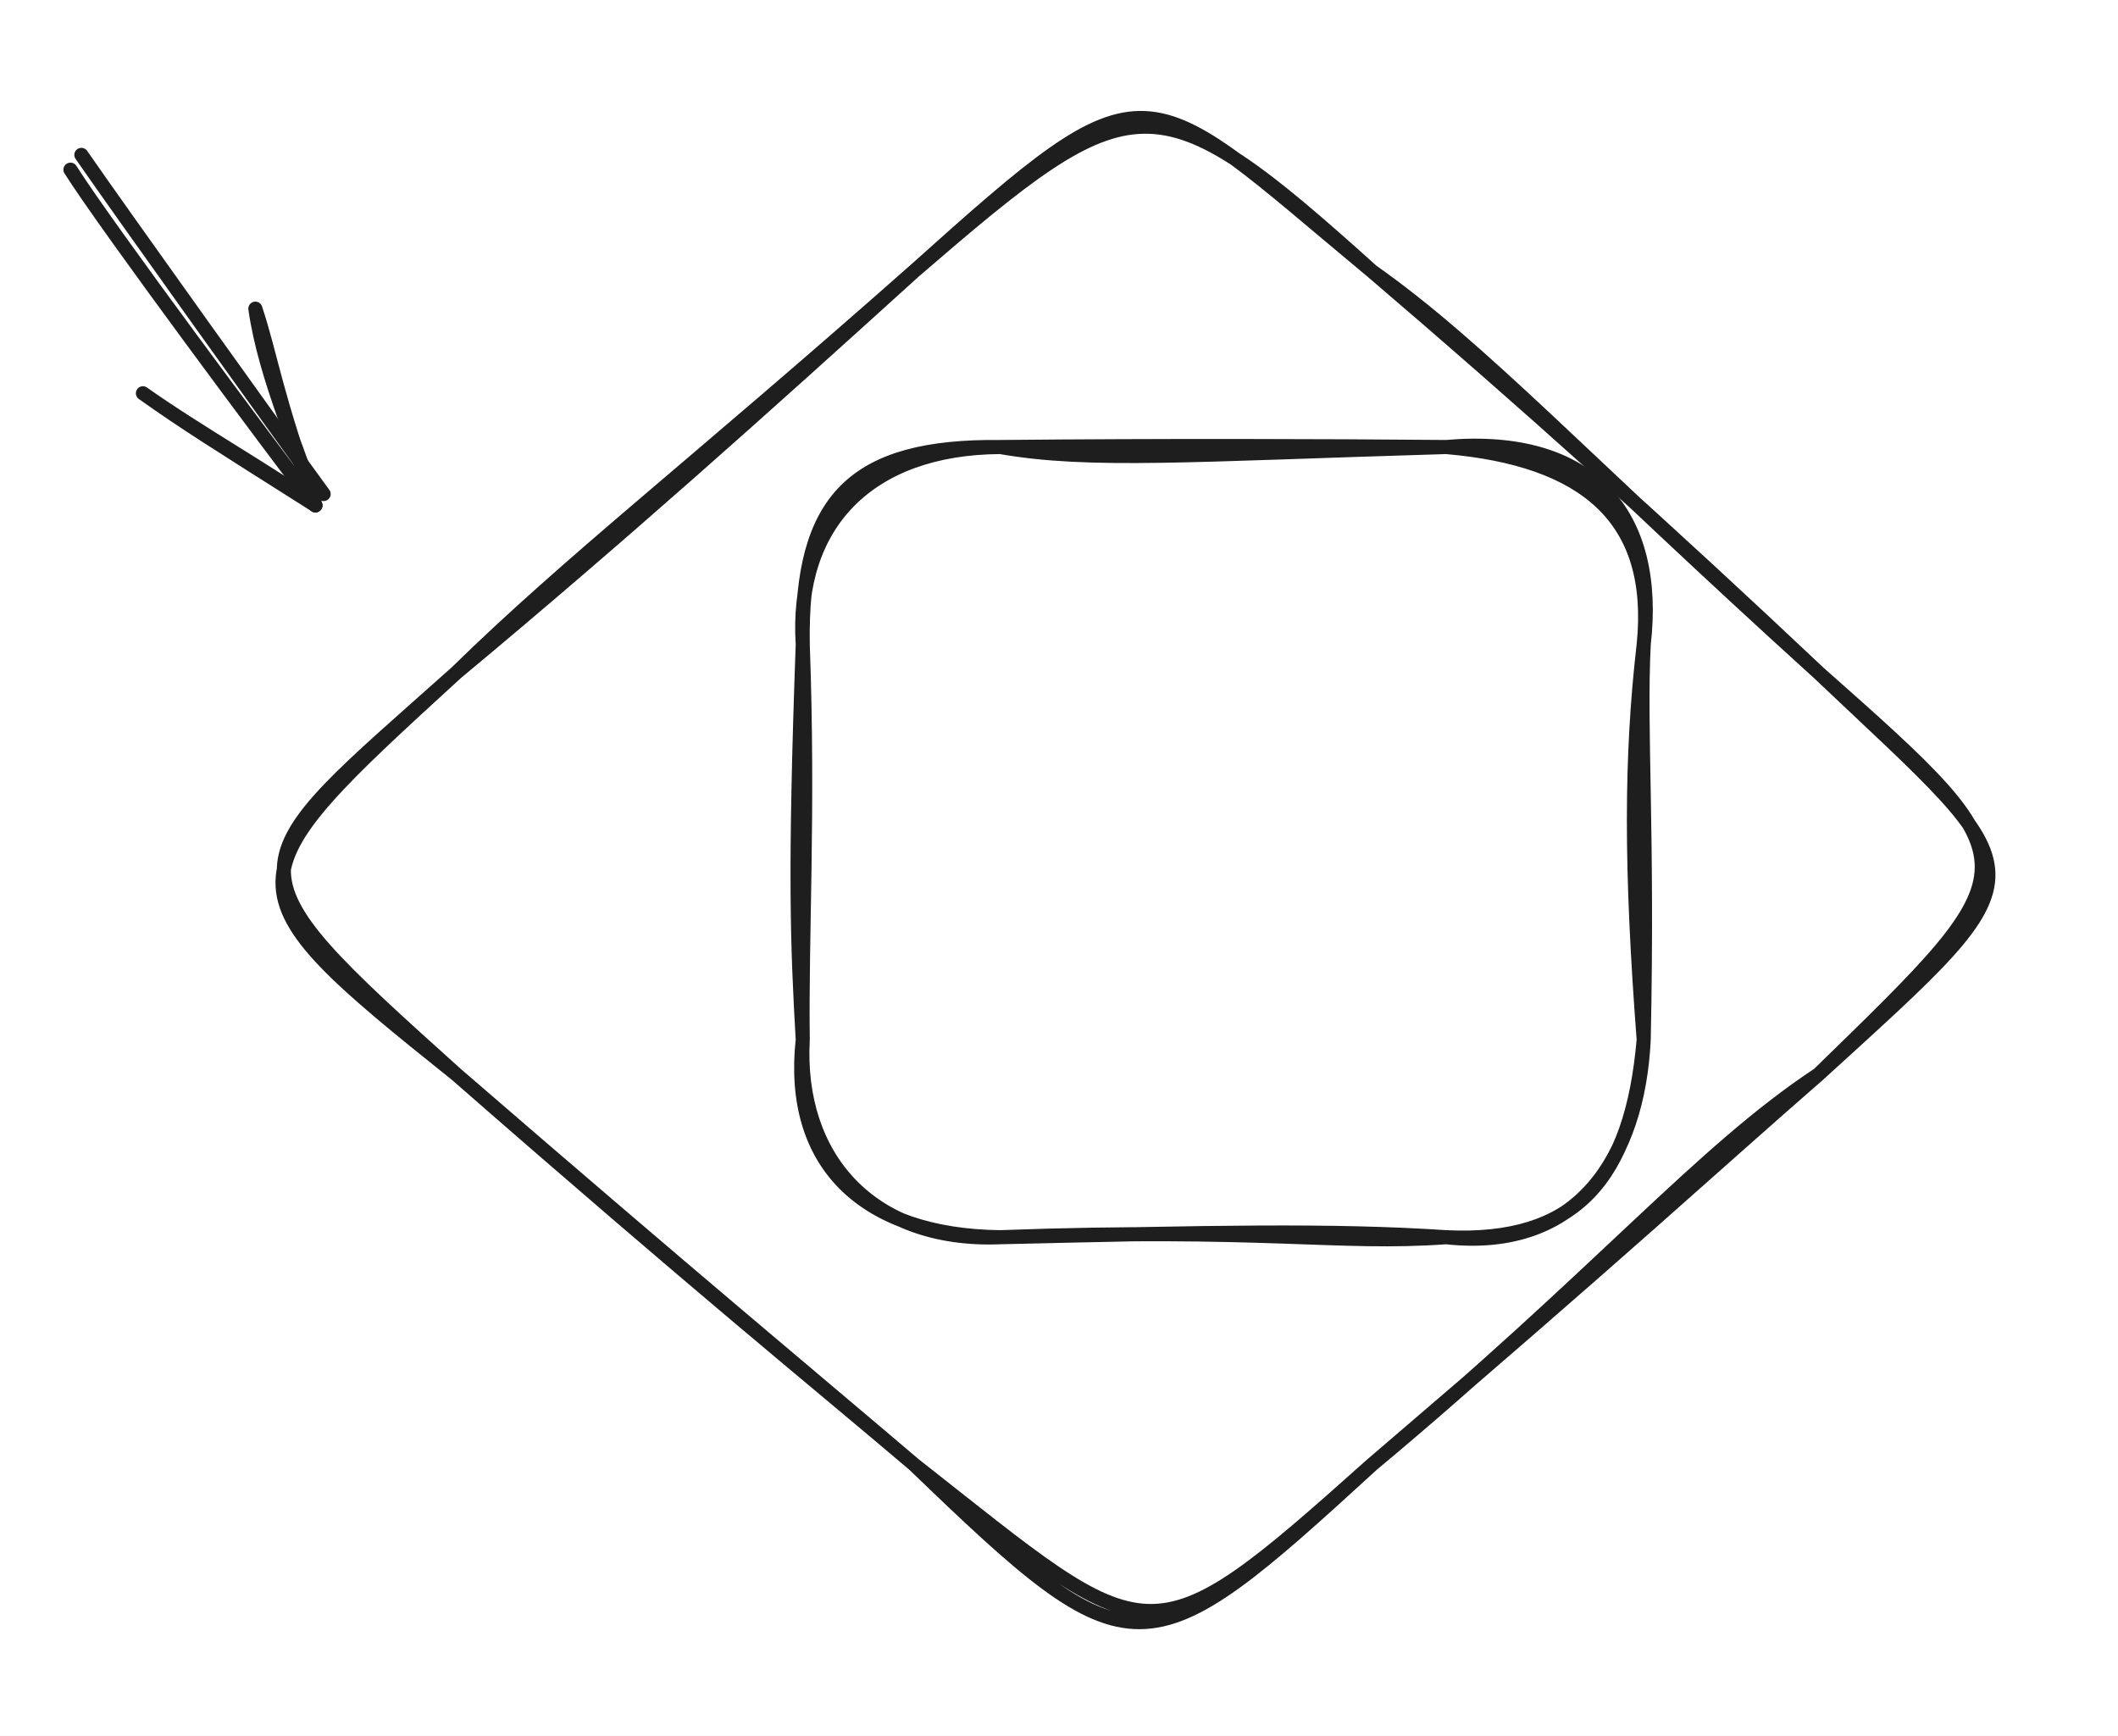
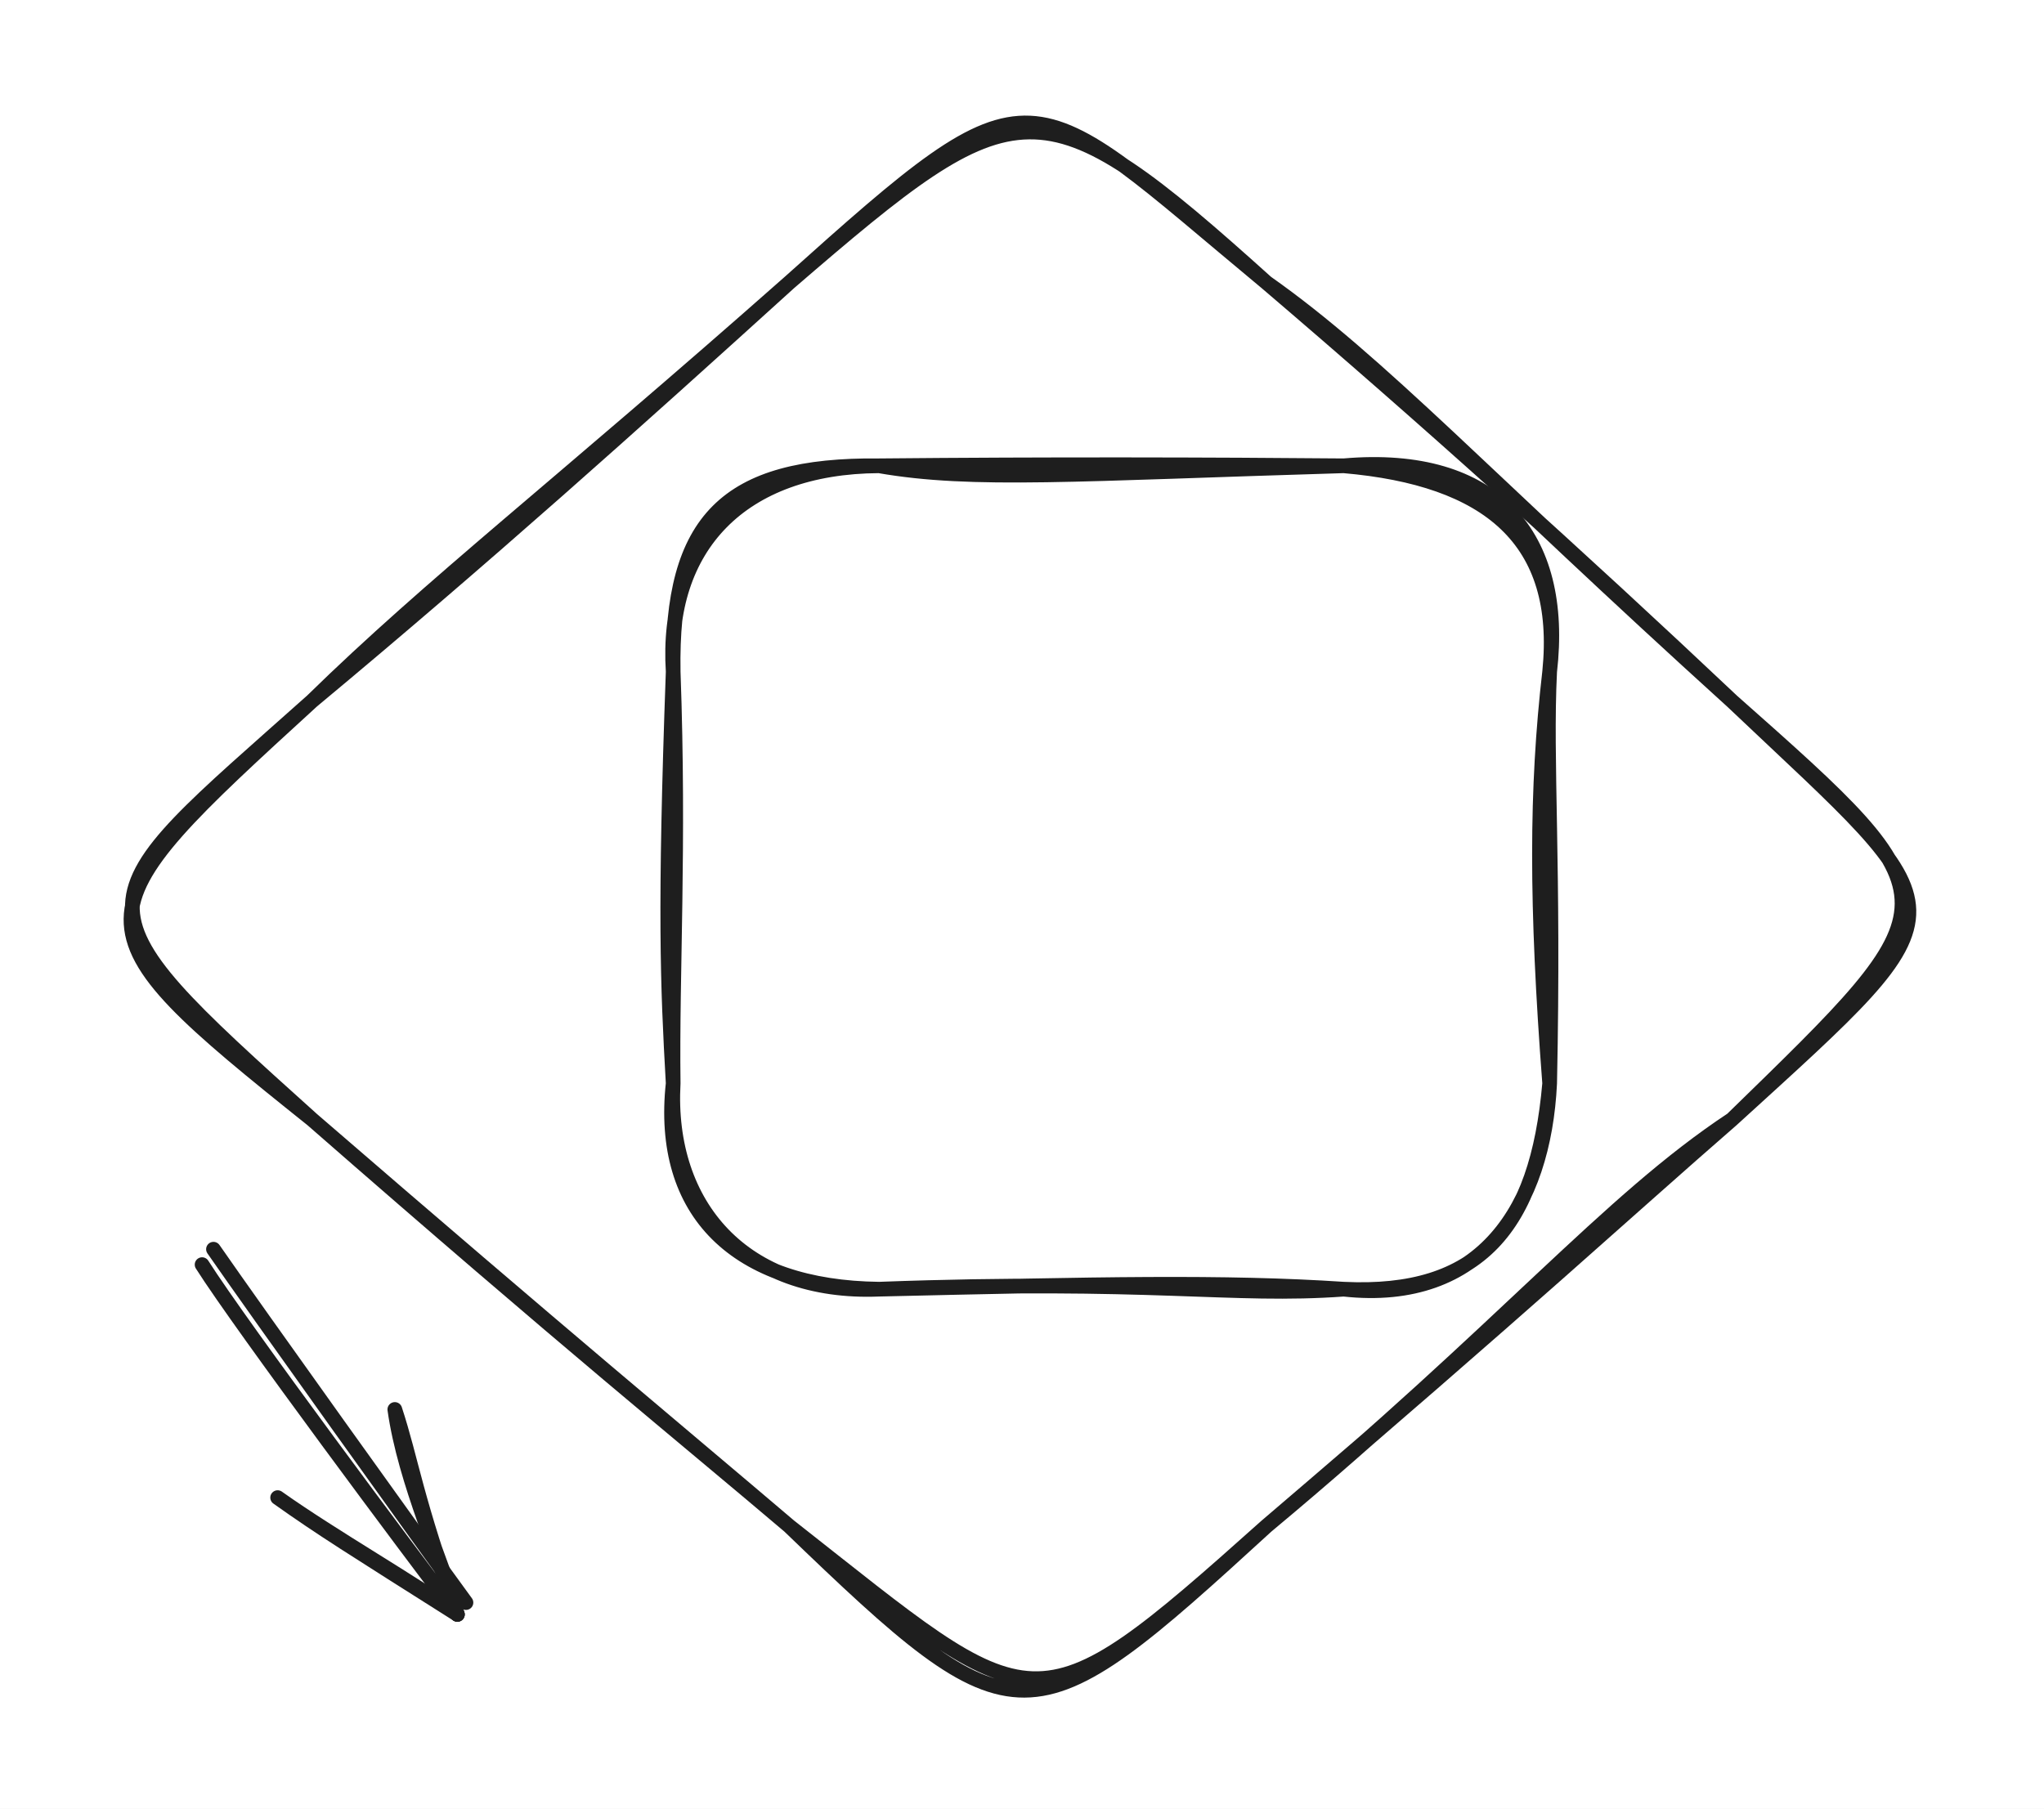
- <svg xmlns="http://www.w3.org/2000/svg" version="1.1" viewBox="0 0 300.668 246.4" width="300.668" height="246.4">
+ <svg xmlns="http://www.w3.org/2000/svg" version="1.1" viewBox="0 0 278.4 246.4" width="278.4" height="246.4">
  
-   eyJ2ZXJzaW9uIjoiMSIsImVuY29kaW5nIjoiYnN0cmluZyIsImNvbXByZXNzZWQiOnRydWUsImVuY29kZWQiOiJ4nM1W227bOFx1MDAxMH3PV1x1MDAxOO5rq/J+yVuatkiwQG9p66JFsWAsxuJGplx1MDAwNImOk1x1MDAxNvn3XHUwMDBllUSU5Xg3XHUwMDBm6aKyIZEzQ3Eu53D0c28ymYar2k73J1N7OTely1x1MDAxYrOePo3yXHUwMDBi27Su8qBcIt28rVbNvLMsQqj3nz8vK1hQVG3Yp1xioZtFtrRL60NcdTAwMGJm32A+mfzs7oNtcmeWlc87806R9qF0LHxT+W5LLCWmXGZzintcdTAwMGLXvoTNgs1BfWbK1iZNXHUwMDE0TT98Ko5cdTAwMGVmXHUwMDA3wqhcdTAwMTOC889H/mD28e+065kry5NwVXY+tVx1MDAxNVx1MDAwNJ50bWiqcztzeSjuolx1MDAxZsh3rWqq1aLwto2xJzer2sxduIoyhHqp8YvuXHUwMDFkSXJcdDOmRaYglVhRjDhcdTAwMTO618b1RKJMgFx1MDAxNlx0jCjHXFyM/DqsyqqJfj3BNv6SZ6dmfr5cdTAwMDD3fN7bhMb4tjZcctQq2a3vXCLmKqNcdTAwMWEuqrRgirHeorBuUYRoQsSGXHRVyVx1MDAxYtvVXHUwMDA0XHUwMDEzSSUjSKVcdTAwMTijXHUwMDBm9XHegeN7qkRjlvY4LvGrslx1MDAxY6bT57fpvFx1MDAwM1GCXHUwMDExuZVcXKcgo/2rMfyGXHUwMDEwXHUwMDFjgCN3X9zsXHLFXz+cvnt7Wf/19tnp11mfiFxyvJqmqdbTXnN9O0r+r+rc3MBcdTAwMTBLqpVUnCnBUnVK58/HwVx1MDAwMXXOXHUwMDEzcvdcdTAwMDaRbPGlsfNwXHUwMDAzl/tcdTAwMThDdjGGKcVcdTAwMDSCXG48mDCz5esv/v3ZhTbsqD48+se51+vizyZcZpcqg0CVoJRx+PNccsJQwrJII1wigS1MqLFfj0dcdTAwMTiMdUalXCKEKay4wIJvM1x1MDAwNmOSYcko1Vxcck5cdTAwMTXGY8YwTVxi1lKr30FcdTAwMTj634TZXHUwMDA1acY1XHUwMDE14Fx1MDAxOHksSN9Q6lx1MDAxZTjznXDGkkukJNFcdTAwMGZvXHUwMDAw/87xP1x1MDAxMs9MioxcYlwiNNVcYo5UvYlnomhcdTAwMDbYUcBqhVx1MDAxOYCM/TZAU5ZcdCYxQVjDQ3B6XHUwMDBmoJnItFx1MDAxNlx1MDAxY4476EdcYlx1MDAwNltcdTAwMWRcdTAwMDAj0OjBUfj/NoDHPKJcdTAwMDeZNk144Xzu/GK8xPo8aVx1MDAwNi7fflx1MDAxNFx1MDAxZD/guySmo5qvov/PUMaVREJcdTAwMGLNoI+SlOCYSVPHMqFMUiiUgCYs4JSTW0kpTVx1MDAxYlx1MDAwZavl0lx1MDAwNYj/XeV8XHUwMDE4O91cdTAwMDV0XHUwMDEwXHUwMDE5WVizVVx1MDAwNFxiaahcdTAwMWJTt45v3Oy2aTRJ6O4m/fj703utd4MuXltwS6/bXHUwMDFiPmOD7jaYmro+XHRQ975cdTAwMTiAP5efuFx1MDAxZnYjyumFs+tcdTAwMTfbXHUwMDA0eXLWXbH1d/mMJ4btwHi9d/1cdTAwMGKN6r1cdTAwMDcifQ==
+   eyJ2ZXJzaW9uIjoiMSIsImVuY29kaW5nIjoiYnN0cmluZyIsImNvbXByZXNzZWQiOnRydWUsImVuY29kZWQiOiJ4nM1WbW/TMFx1MDAxMP6+X1GVryOLX2Pv21x1MDAxOEybkDZYgVwiXHUwMDEwQl7jNWapXHUwMDEzJe66Me2/c/a2OG1XXHUwMDE4XHUwMDEyINKqte/O9p3vee5yszVcdTAwMThcZt11rYe7g6G+mqjS5I1aXGa3vfxSN62pLKhwmLfVvJlcdTAwMDTLwrl6d2enrGBBUbVul6RperdIl3qmrWvB7DPMXHUwMDA3g5vw2zsmN2pW2TyYXHUwMDA3RTyHkFXhcWXDkSjLXHUwMDEwoYhcdTAwMTHUWZj2JVx1MDAxY+Z0XHUwMDBl6nNVtjpqvGh4+r443Fx1MDAxYu9xJUZcdTAwMTjlXHUwMDFmXHUwMDBl7d743dd46rkpy5G7LoNPbVx1MDAwNYFHXeua6kKPTe6Kh+h78k2rmmo+LaxufezRzapWXHUwMDEz4669LE07qbLTsEeUXFzBjEqeXGK4SiRcYkpcdTAwMTnlstP69ThLXHUwMDEzXHUwMDBl2pSjlDDE+Ipf+1VZNd6vZ0j7T/TsTE0upuCezTtcdTAwMWLXKNvWqoFcXEW7xUPETCREwkOE5FRQ2llcdTAwMTTaTFx1MDAwYudNMF8yIVwieqNDTlx1MDAxMM5IRnEqYozeh/ooXHUwMDBm4PhcdTAwMTIz0aiZPvJL7Lws+9dp8/vrfFx1MDAwMFGEXHUwMDExvpfcxiC9/atV+PUh2Fx1MDAwM0duPprxMUGfTs/enFxc1a9Pnp99XHUwMDFhd1x1MDAxN7GEV9U01WLYaW7vR9H/eZ2rO1x1MDAxOKKMSJFcdEZcdTAwMDWnMTulsVx1MDAxN6vBXHUwMDAxdS5cInK3epGs8aXRXHUwMDEzd1x1MDAwN5fHXHUwMDE4gzcxhlxuQXlcblx1MDAxOXgyYcazg4/27fmlVPSw3j/8ZszBovi/XHTDMpFAoIJcdTAwMTNCXHUwMDE5fNlcdTAwMTJhXGKmiadcdTAwMTHOgC2Ui1W//lx1MDAxY2FcdTAwMTCSXHTJXHUwMDA0xlQgwTjibJ0xXGLhXHUwMDA0ZZRcdTAwMTDJMsaIQGiVMVRijGQmxd8gXGb5NWE2QZoySTg4hv9cdTAwMTSk7yj1XGKcZbpcdM6S+zQynj5cdTAwMTnOP6f4/1x0Z8RcdTAwMDGwjPoqglx1MDAxOefLcKZcdTAwMDQlXHUwMDE5l5QyXGb4YTL7e1xygNCE01xm4Vx1MDAxNEn443DaOp4pT6TkXGaqXHUwMDFktKNcdTAwMTRcdTAwMDZrXHJcdTAwMDCloJG9Svhv6//GXG4tvb+Ik9+Ac++mVeNeXHUwMDE4m1x1MDAxYjtdduz+zefoXHQvXHUwMDFmPuhqMlx1MDAwZkBJXHUwMDEw9qVcdJo+JFx1MDAxZOpcdTAwMDPtXHUwMDE5TVXtQyXQacFhqHFC+vJB12LXNo8+LYehWrdfzWbGwVx1MDAwNbypjHWrXHUwMDE2IaI9z8hCq7UswM593Sp1a7/jcreNo0GEd5h04y/bj1pvRp1/1vBcdTAwMTa32+r/+1x1MDAwNlx1MDAxZFx1MDAwZVx1MDAxOKq6XHUwMDFlOUh8lydcdTAwMDCgyUfmu16Kcnhp9OLFOkOenYfHt/5w075k6IDG263bXHUwMDFmtPS85SJ9
  <defs>
    <style class="style-fonts">
      @font-face {
        font-family: "Virgil";
        src: url("https://unpkg.com/@excalidraw/excalidraw@undefined/dist/excalidraw-assets/Virgil.woff2");
      }
      @font-face {
        font-family: "Cascadia";
        src: url("https://unpkg.com/@excalidraw/excalidraw@undefined/dist/excalidraw-assets/Cascadia.woff2");
      }
      @font-face {
        font-family: "Assistant";
        src: url("https://unpkg.com/@excalidraw/excalidraw@undefined/dist/excalidraw-assets/Assistant-Regular.woff2");
      }
    </style>
  </defs>
-   <rect x="0" y="0" width="300.668" height="246.4" fill="#ffffff" />
-   <g stroke-linecap="round" transform="translate(32.26816 10) rotate(0 129.2 113.2)">
+   <rect x="0" y="0" width="278.4" height="246.4" fill="#ffffff" />
+   <g stroke-linecap="round" transform="translate(10 10) rotate(0 129.2 113.2)">
    <path d="M162.5 28.5 C177.93 39.37, 192.17 54.94, 225.9 85.5 M162.5 28.5 C184.3 47.11, 204.74 65.53, 225.9 85.5 M225.9 85.5 C257 113.05, 256.57 112.61, 225.9 142.5 M225.9 85.5 C257.39 115.39, 258.68 112.6, 225.9 142.5 M225.9 142.5 C208.98 153.68, 194.87 170.91, 162.5 197.9 M225.9 142.5 C211.15 155.33, 198.15 167.44, 162.5 197.9 M162.5 197.9 C130.3 226.68, 131.39 224.53, 97.5 197.9 M162.5 197.9 C130.15 227.53, 128.63 227.91, 97.5 197.9 M97.5 197.9 C83.16 185.72, 67.87 173.43, 32.5 142.5 M97.5 197.9 C82.59 185.21, 66.97 172.3, 32.5 142.5 M32.5 142.5 C-1.14 112.25, 0.89 113.71, 32.5 85.5 M32.5 142.5 C-0.76 115.91, 0 115.23, 32.5 85.5 M32.5 85.5 C48.73 69.61, 65.99 56.36, 97.5 28.5 M32.5 85.5 C56.09 65.87, 76.44 47.6, 97.5 28.5 M97.5 28.5 C131.42 -1.93, 129.32 0.96, 162.5 28.5 M97.5 28.5 C128.74 1.54, 131.68 0.75, 162.5 28.5" stroke="#1e1e1e" stroke-width="2" fill="none" />
  </g>
-   <g stroke-linecap="round" transform="translate(113.957 63.45462) rotate(0 59.68911 56.08717)">
+   <g stroke-linecap="round" transform="translate(91.68885 63.45462) rotate(0 59.68911 56.08717)">
    <path d="M28.04 0 C40.85 2.23, 54.95 1.08, 91.33 0 M28.04 0 C51.01 -0.22, 73.61 -0.16, 91.33 0 M91.33 0 C111.05 1.7, 121.19 10.09, 119.38 28.04 M91.33 0 C111.98 -1.8, 121.52 9.62, 119.38 28.04 M119.38 28.04 C117.54 44.02, 117.52 59.73, 119.38 84.13 M119.38 28.04 C118.77 40.36, 120.01 54.12, 119.38 84.13 M119.38 84.13 C117.67 103.83, 109.74 113.06, 91.33 112.17 M119.38 84.13 C118.58 100.87, 110.16 114.23, 91.33 112.17 M91.33 112.17 C75.96 113.28, 65.28 110.79, 28.04 112.17 M91.33 112.17 C75.1 111.1, 57.8 111.48, 28.04 112.17 M28.04 112.17 C8.58 111.94, -1.91 101.74, 0 84.13 M28.04 112.17 C9.72 112.93, -0.93 100.86, 0 84.13 M0 84.13 C-0.76 70.69, -1.18 60.8, 0 28.04 M0 84.13 C-0.2 69.01, 0.87 52.03, 0 28.04 M0 28.04 C-1.08 11.06, 9.25 0.11, 28.04 0 M0 28.04 C-0.34 7.35, 7.25 -0.23, 28.04 0" stroke="#1e1e1e" stroke-width="2" fill="none" />
  </g>
  <g stroke-linecap="round">
-     <g transform="translate(11.73084 22.9758) rotate(0 17.32356 23.49829)">
+     <g transform="translate(29.25542 171.1694) rotate(0 17.32356 23.49829)">
      <path d="M-0.18 -0.99 C5.36 7.02, 28.45 39.29, 34.21 47.15 M-1.73 1.11 C3.53 9.41, 27.17 41.11, 33.04 48.76" stroke="#1e1e1e" stroke-width="2" fill="none" />
    </g>
-     <g transform="translate(11.73084 22.9758) rotate(0 17.32356 23.49829)">
+     <g transform="translate(29.25542 171.1694) rotate(0 17.32356 23.49829)">
      <path d="M8.56 32.85 C16.15 38.24, 27.39 44.61, 33.04 48.76 M8.56 32.85 C14.54 37.1, 18.76 39.72, 33.04 48.76" stroke="#1e1e1e" stroke-width="2" fill="none" />
    </g>
-     <g transform="translate(11.73084 22.9758) rotate(0 17.32356 23.49829)">
+     <g transform="translate(29.25542 171.1694) rotate(0 17.32356 23.49829)">
      <path d="M24.52 20.84 C25.92 30.79, 31.07 41.75, 33.04 48.76 M24.52 20.84 C26.79 27.74, 27.36 33.1, 33.04 48.76" stroke="#1e1e1e" stroke-width="2" fill="none" />
    </g>
  </g>
  <mask />
</svg>
